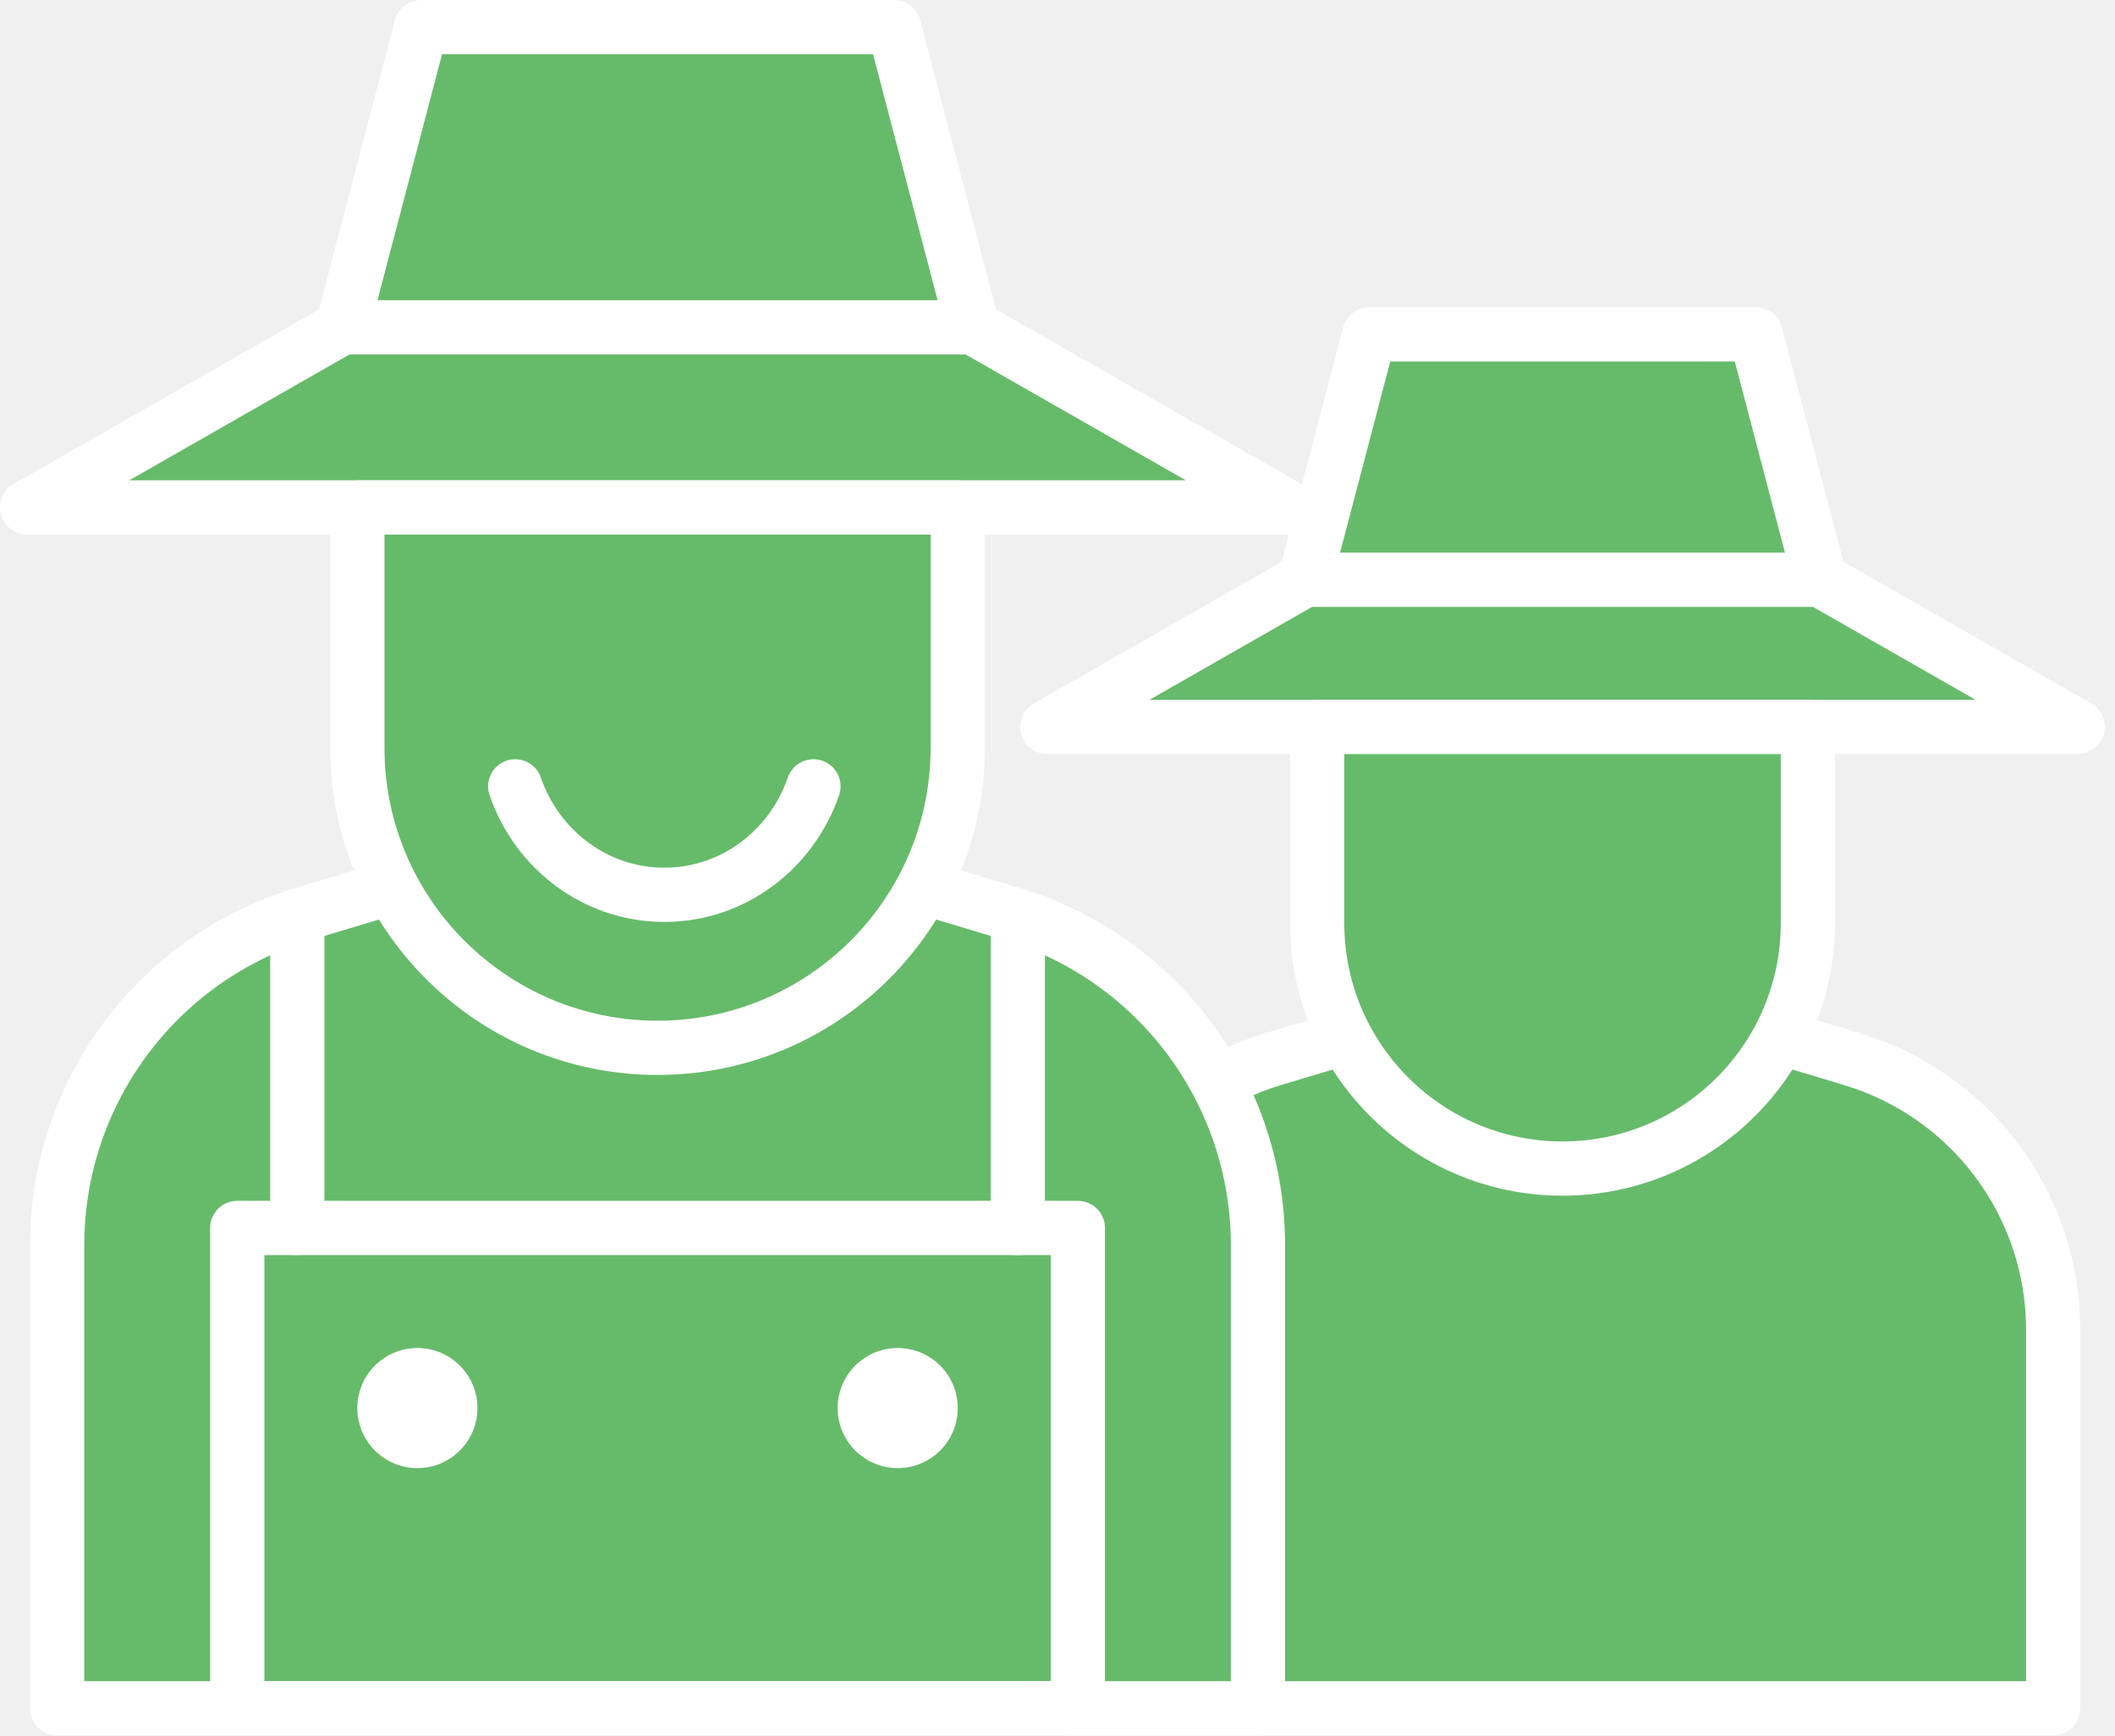
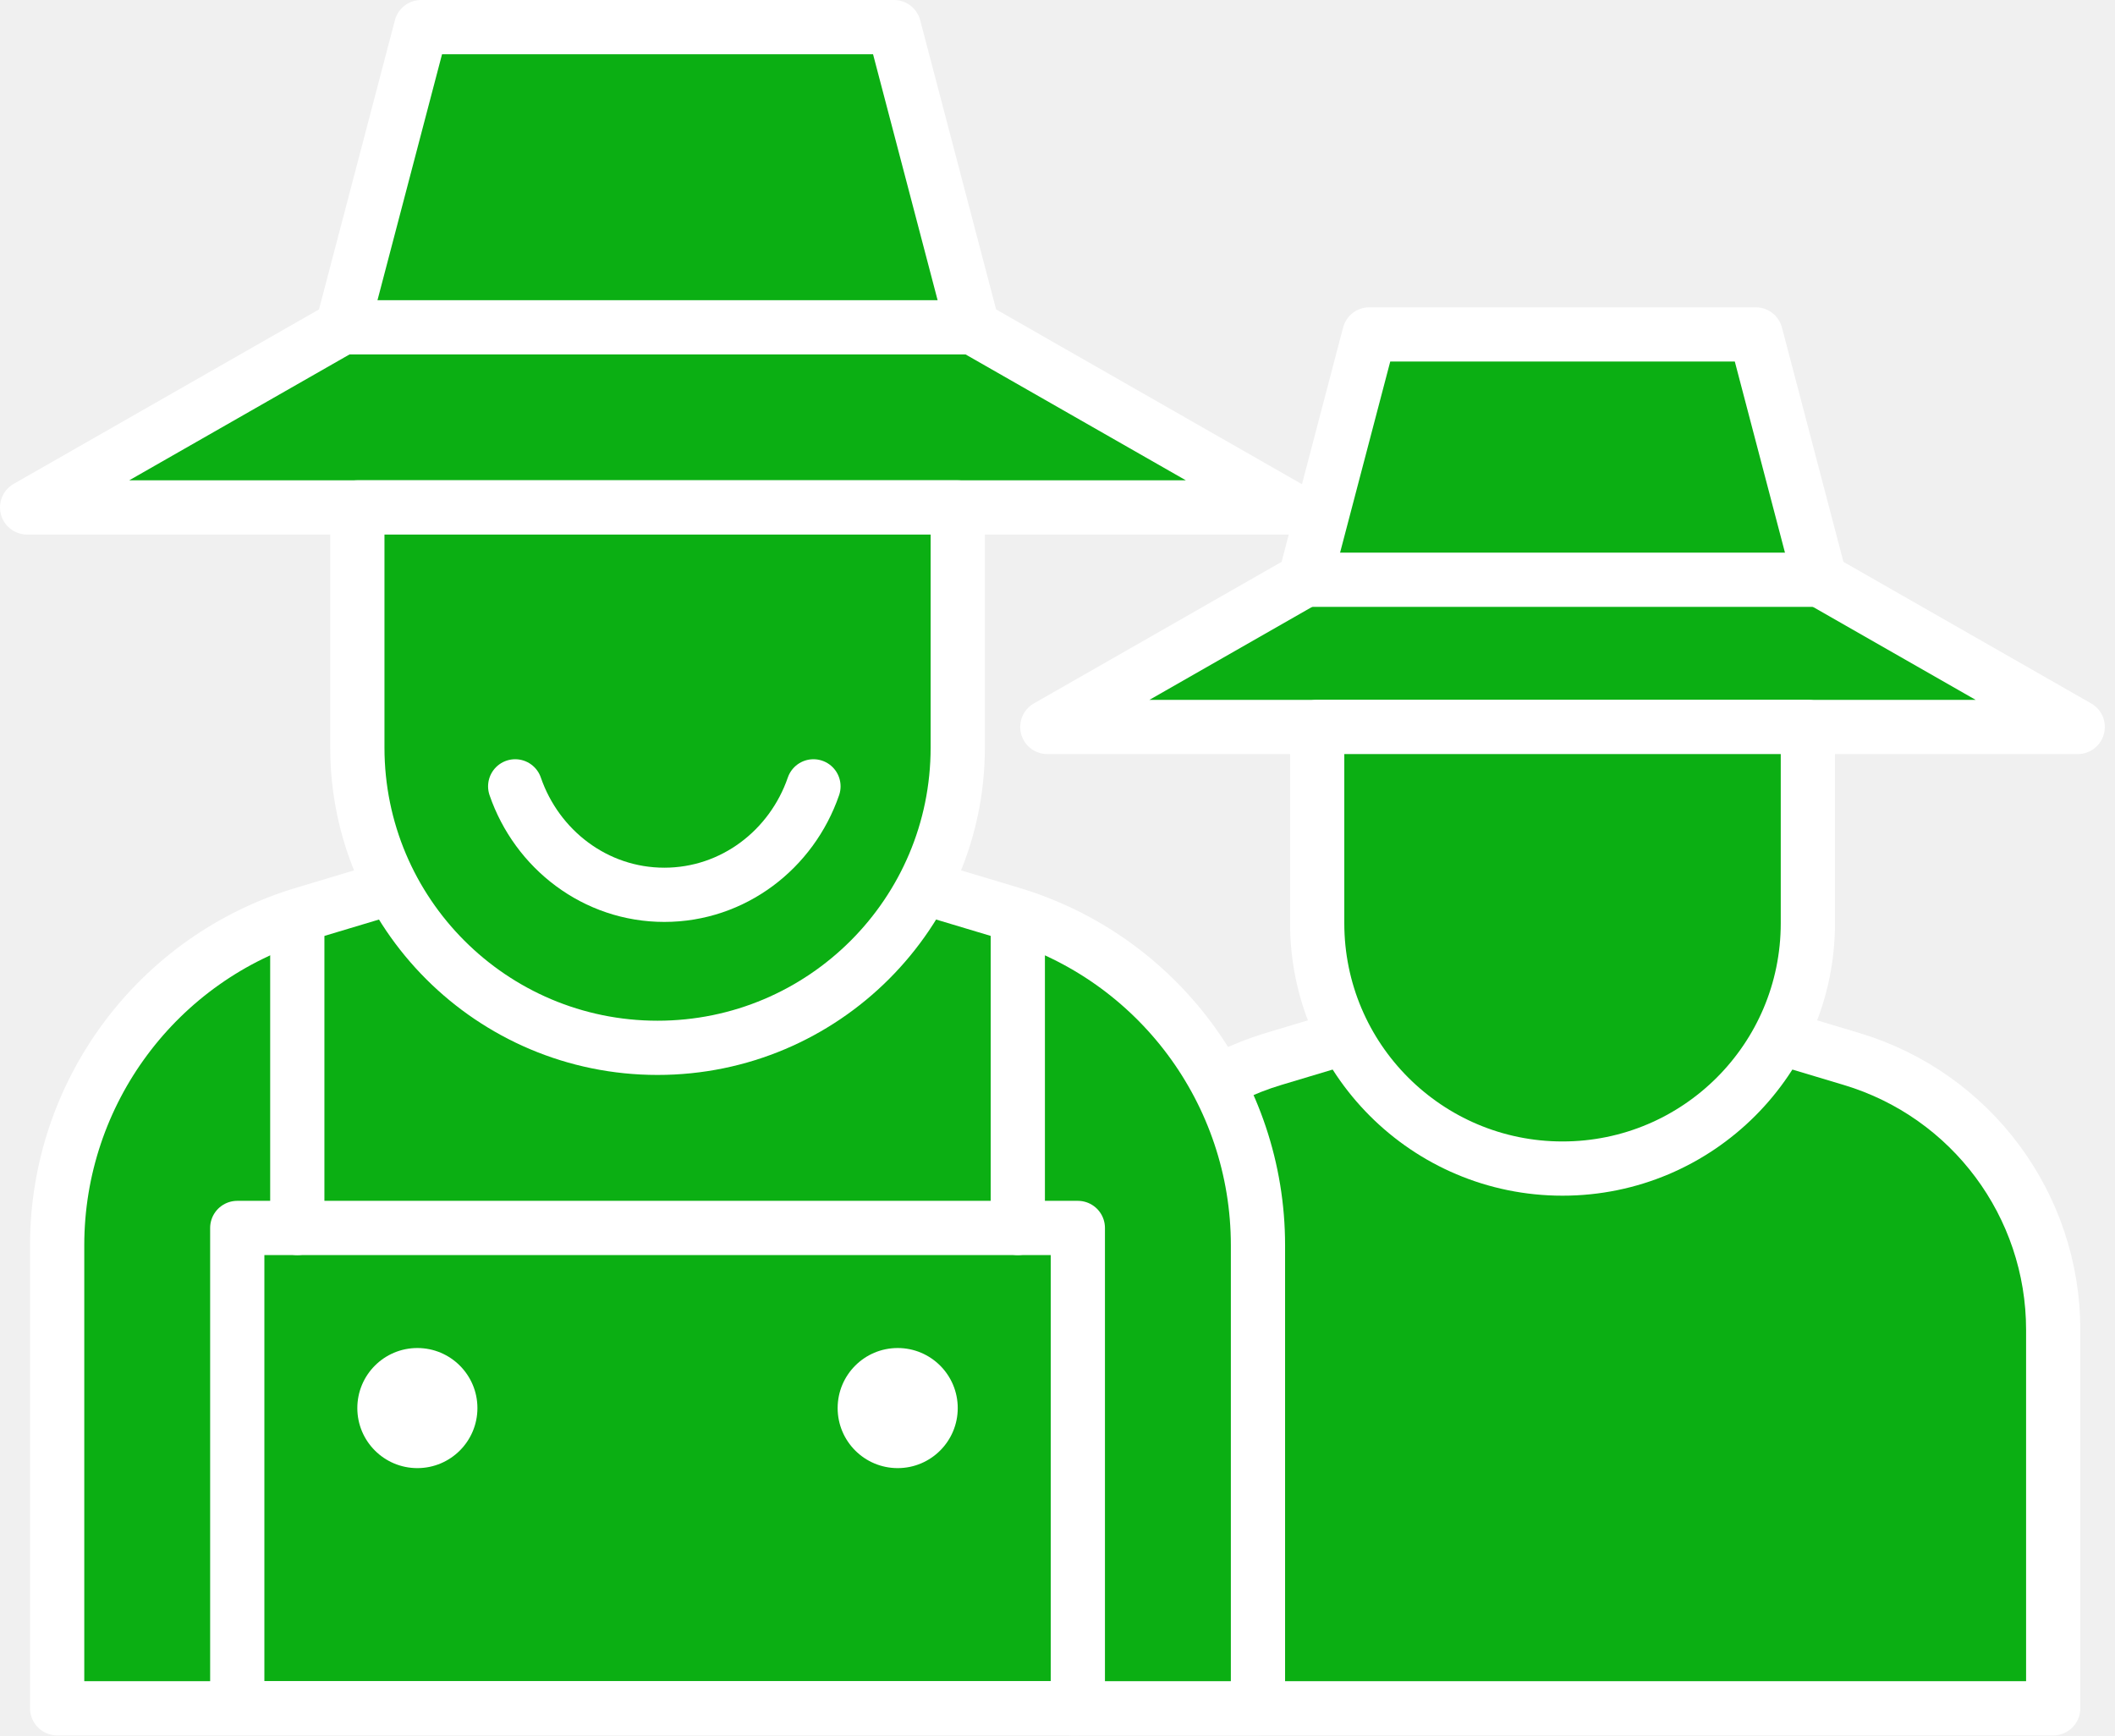
<svg xmlns="http://www.w3.org/2000/svg" width="78" height="64" viewBox="0 0 78 64" fill="none">
-   <path fill-rule="evenodd" clip-rule="evenodd" d="M75.721 63H39.53V49.046C39.53 44.439 42.551 40.38 46.962 39.056L57.625 35.857L68.288 39.056C72.7 40.38 75.721 44.439 75.721 49.046V63Z" fill="#66BB6A" />
+   <path fill-rule="evenodd" clip-rule="evenodd" d="M75.721 63H39.53V49.046C39.53 44.439 42.551 40.38 46.962 39.056L57.625 35.857L68.288 39.056C72.7 40.38 75.721 44.439 75.721 49.046V63Z" fill="#0baf13" />
  <path fill-rule="evenodd" clip-rule="evenodd" d="M75.721 63H39.53V49.046C39.53 44.439 42.551 40.38 46.962 39.056L57.625 35.857L68.288 39.056C72.7 40.38 75.721 44.439 75.721 49.046V63Z" stroke="white" stroke-width="2" stroke-linecap="round" stroke-linejoin="round" />
-   <path fill-rule="evenodd" clip-rule="evenodd" d="M67.125 21.381L64.75 12.333H50.5L48.125 21.381L38.625 26.81H76.625L67.125 21.381Z" fill="#66BB6A" />
+   <path fill-rule="evenodd" clip-rule="evenodd" d="M67.125 21.381L64.75 12.333H50.5L48.125 21.381L38.625 26.81H76.625L67.125 21.381Z" fill="#0baf13" />
  <path fill-rule="evenodd" clip-rule="evenodd" d="M67.125 21.381L64.75 12.333H50.5L48.125 21.381L38.625 26.81H76.625L67.125 21.381Z" stroke="white" stroke-width="2" stroke-linecap="round" stroke-linejoin="round" />
  <path d="M67.125 21.381H48.125" stroke="white" stroke-width="2" />
-   <path fill-rule="evenodd" clip-rule="evenodd" d="M57.625 43.096C52.628 43.096 48.577 39.045 48.577 34.048V26.81H66.673V34.048C66.673 39.045 62.622 43.096 57.625 43.096Z" fill="#66BB6A" />
+   <path fill-rule="evenodd" clip-rule="evenodd" d="M57.625 43.096C52.628 43.096 48.577 39.045 48.577 34.048V26.81H66.673V34.048C66.673 39.045 62.622 43.096 57.625 43.096Z" fill="#0baf13" />
  <path fill-rule="evenodd" clip-rule="evenodd" d="M57.625 43.096V43.096C52.628 43.096 48.577 39.045 48.577 34.048V26.81H66.673V34.048C66.673 39.045 62.622 43.096 57.625 43.096Z" stroke="white" stroke-width="2" stroke-linecap="round" stroke-linejoin="round" />
-   <path fill-rule="evenodd" clip-rule="evenodd" d="M46.393 63H2.108V45.924C2.108 40.288 5.804 35.319 11.203 33.7L24.25 29.786L37.298 33.7C42.697 35.319 46.393 40.288 46.393 45.924V63Z" fill="#66BB6A" />
+   <path fill-rule="evenodd" clip-rule="evenodd" d="M46.393 63H2.108V45.924C2.108 40.288 5.804 35.319 11.203 33.7L24.25 29.786L37.298 33.7C42.697 35.319 46.393 40.288 46.393 45.924V63Z" fill="#0baf13" />
  <path fill-rule="evenodd" clip-rule="evenodd" d="M46.393 63H2.108V45.924C2.108 40.288 5.804 35.319 11.203 33.7L24.25 29.786L37.298 33.7C42.697 35.319 46.393 40.288 46.393 45.924V63Z" stroke="white" stroke-width="2" stroke-linecap="round" stroke-linejoin="round" />
-   <path fill-rule="evenodd" clip-rule="evenodd" d="M35.875 12.071L32.969 1H15.531L12.625 12.071L1 18.714H47.5L35.875 12.071Z" fill="#66BB6A" />
+   <path fill-rule="evenodd" clip-rule="evenodd" d="M35.875 12.071L32.969 1H15.531L12.625 12.071L1 18.714H47.5L35.875 12.071Z" fill="#0baf13" />
  <path fill-rule="evenodd" clip-rule="evenodd" d="M35.875 12.071L32.969 1H15.531L12.625 12.071L1 18.714H47.5L35.875 12.071Z" stroke="white" stroke-width="2" stroke-linecap="round" stroke-linejoin="round" />
  <path d="M35.875 12.071H12.625" stroke="white" stroke-width="2" />
-   <path fill-rule="evenodd" clip-rule="evenodd" d="M24.25 38.643C18.136 38.643 13.179 33.686 13.179 27.572V18.714H35.321V27.572C35.321 33.686 30.364 38.643 24.25 38.643Z" fill="#66BB6A" />
+   <path fill-rule="evenodd" clip-rule="evenodd" d="M24.25 38.643C18.136 38.643 13.179 33.686 13.179 27.572V18.714H35.321V27.572C35.321 33.686 30.364 38.643 24.25 38.643Z" fill="#0baf13" />
  <path fill-rule="evenodd" clip-rule="evenodd" d="M24.25 38.643V38.643C18.136 38.643 13.179 33.686 13.179 27.572V18.714H35.321V27.572C35.321 33.686 30.364 38.643 24.25 38.643Z" stroke="white" stroke-width="2" stroke-linecap="round" stroke-linejoin="round" />
  <mask id="mask0" mask-type="alpha" maskUnits="userSpaceOnUse" x="0" y="0" width="78" height="64">
    <path fill-rule="evenodd" clip-rule="evenodd" d="M0 64H77.625V0H0V64Z" fill="white" />
  </mask>
  <g mask="url(#mask0)">
    <path fill-rule="evenodd" clip-rule="evenodd" d="M8.75 63H39.75V45.286H8.75V63Z" stroke="white" stroke-width="2" stroke-linecap="round" stroke-linejoin="round" />
    <path d="M10.964 45.286V34.214" stroke="white" stroke-width="2" stroke-linecap="round" stroke-linejoin="round" />
    <path d="M37.536 45.286V34.214" stroke="white" stroke-width="2" stroke-linecap="round" stroke-linejoin="round" />
    <path fill-rule="evenodd" clip-rule="evenodd" d="M35.321 51.929C35.321 53.152 34.33 54.143 33.107 54.143C31.883 54.143 30.892 53.152 30.892 51.929C30.892 50.706 31.883 49.714 33.107 49.714C34.33 49.714 35.321 50.706 35.321 51.929Z" fill="white" />
    <path fill-rule="evenodd" clip-rule="evenodd" d="M17.607 51.929C17.607 53.152 16.616 54.143 15.392 54.143C14.169 54.143 13.178 53.152 13.178 51.929C13.178 50.706 14.169 49.714 15.392 49.714C16.616 49.714 17.607 50.706 17.607 51.929Z" fill="white" />
-     <path fill-rule="evenodd" clip-rule="evenodd" d="M19 29C19.802 31.329 21.959 33 24.5 33C27.041 33 29.198 31.329 30 29" fill="#66BB6A" />
+     <path fill-rule="evenodd" clip-rule="evenodd" d="M19 29C19.802 31.329 21.959 33 24.5 33C27.041 33 29.198 31.329 30 29" fill="#0baf13" />
    <path d="M19 29C19.802 31.329 21.959 33 24.5 33C27.041 33 29.198 31.329 30 29" stroke="white" stroke-width="2" stroke-linecap="round" stroke-linejoin="round" />
  </g>
</svg>
